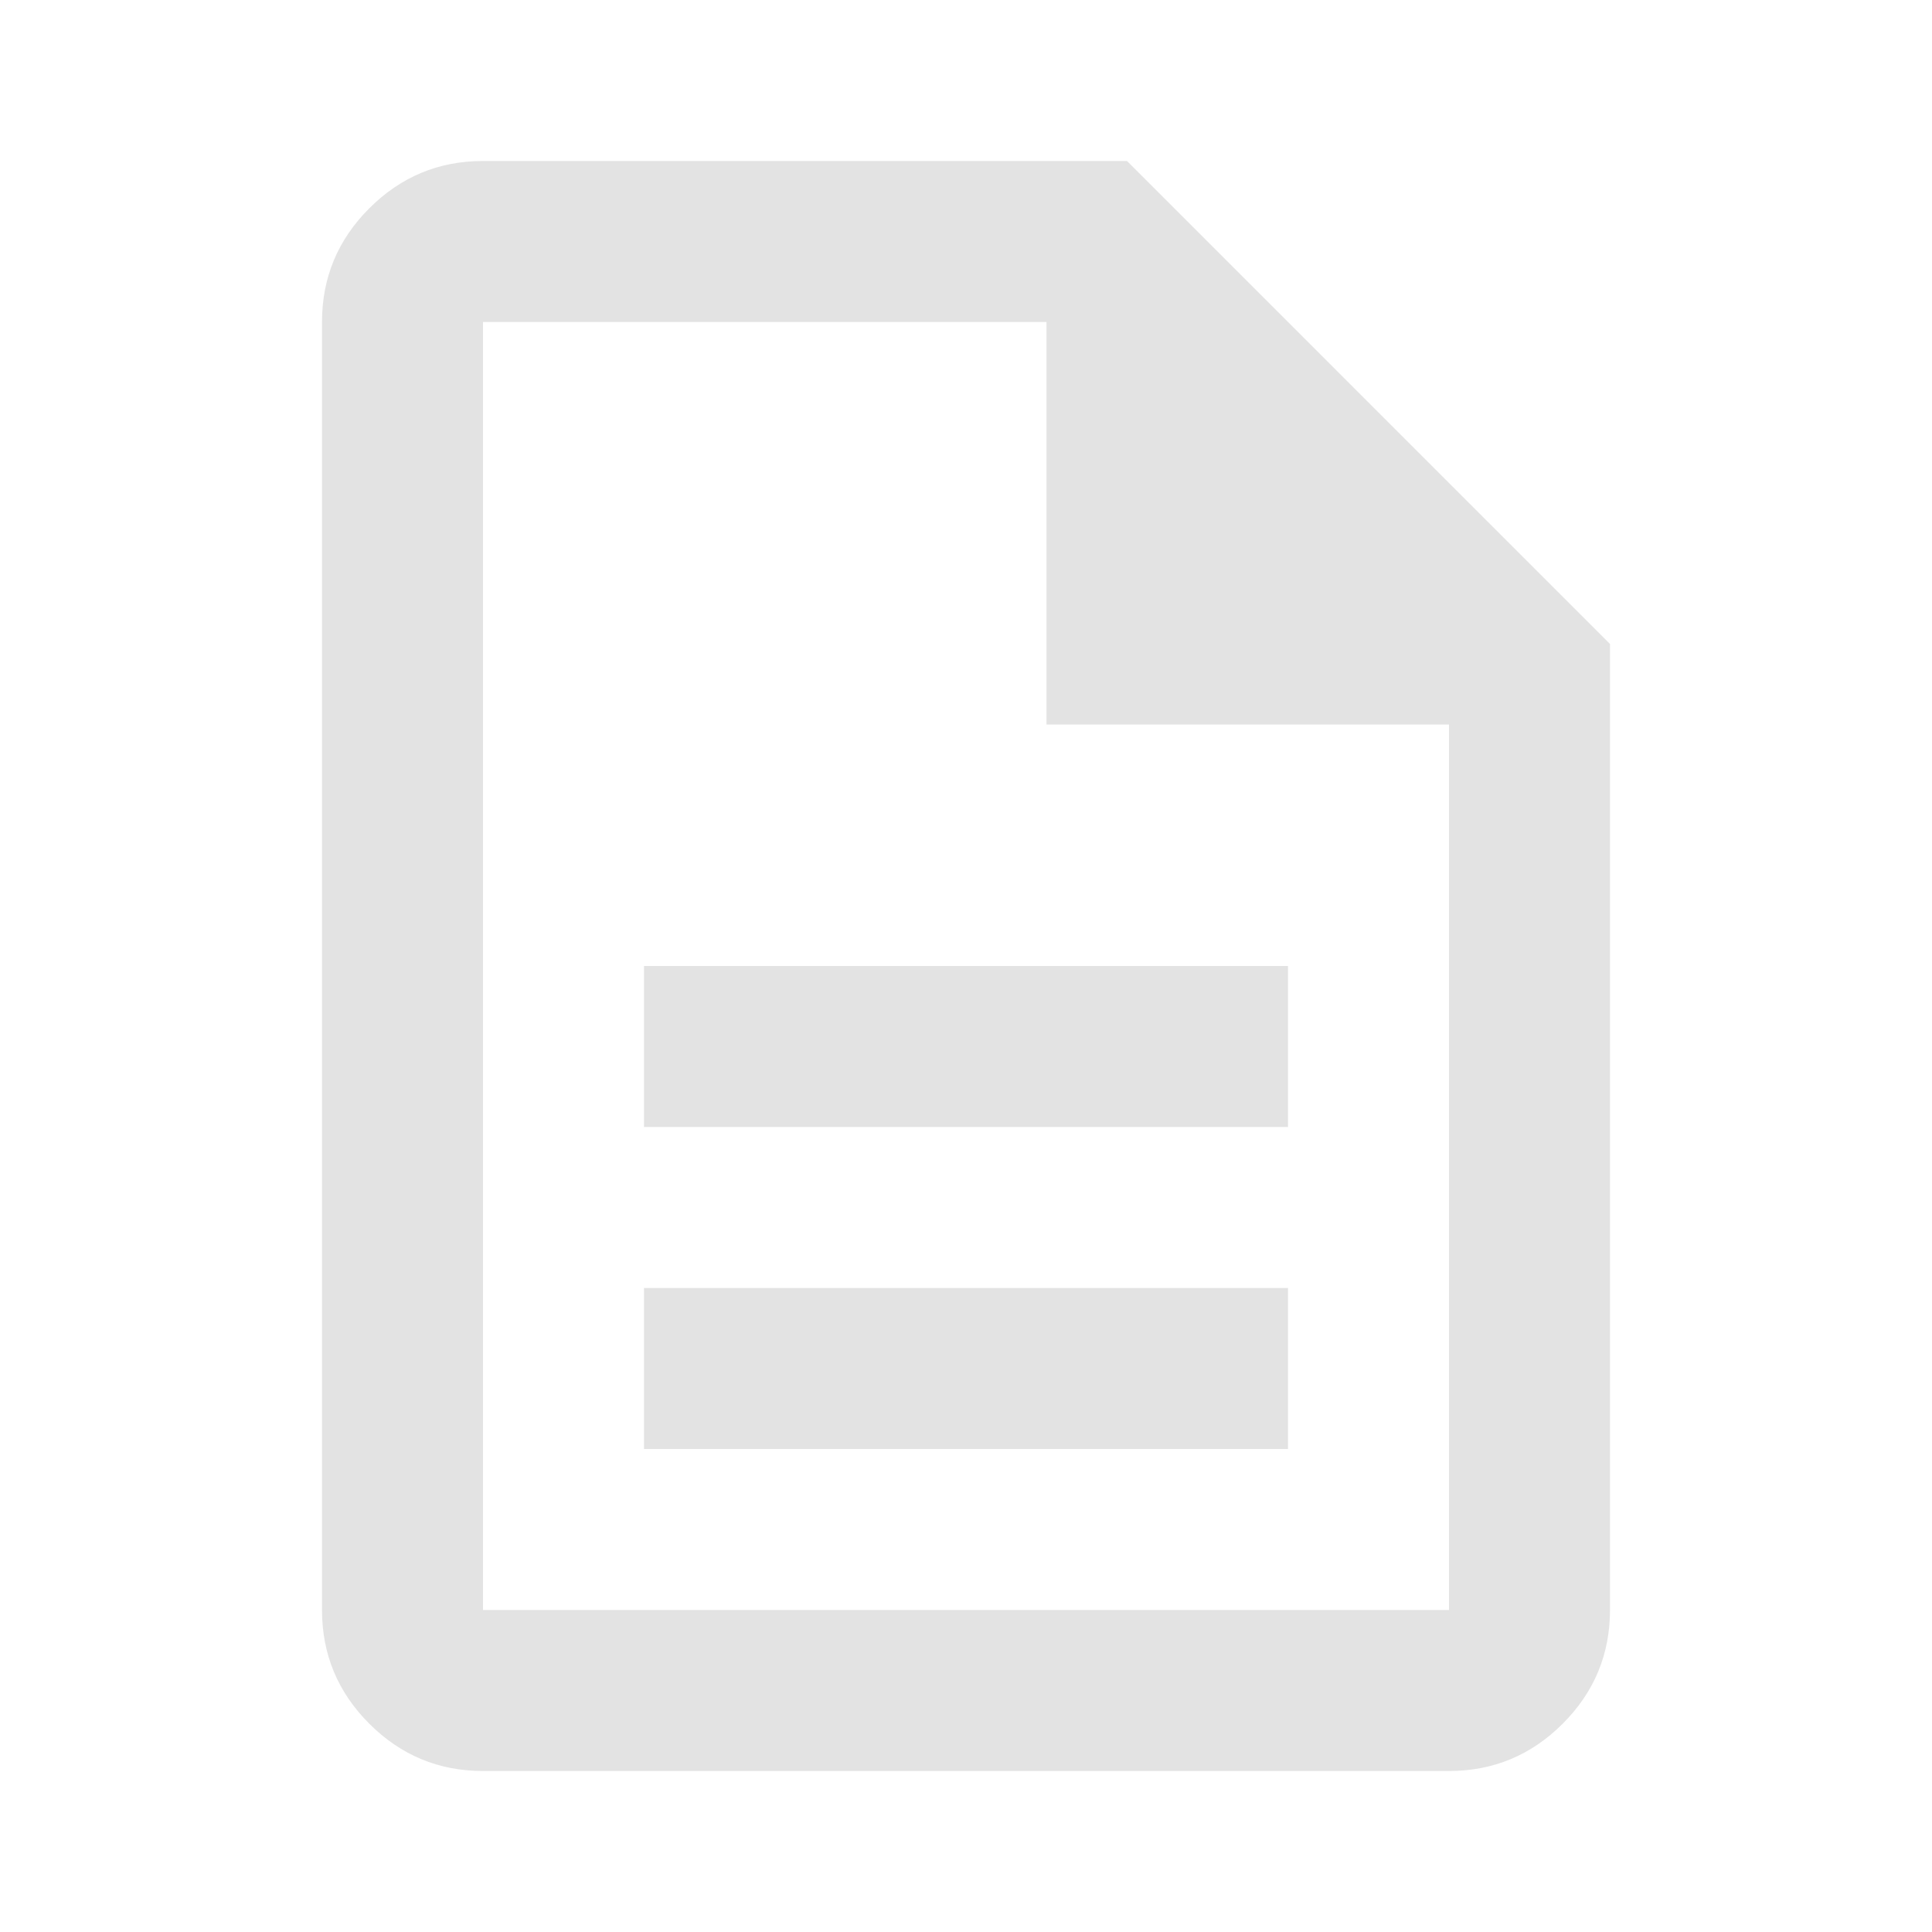
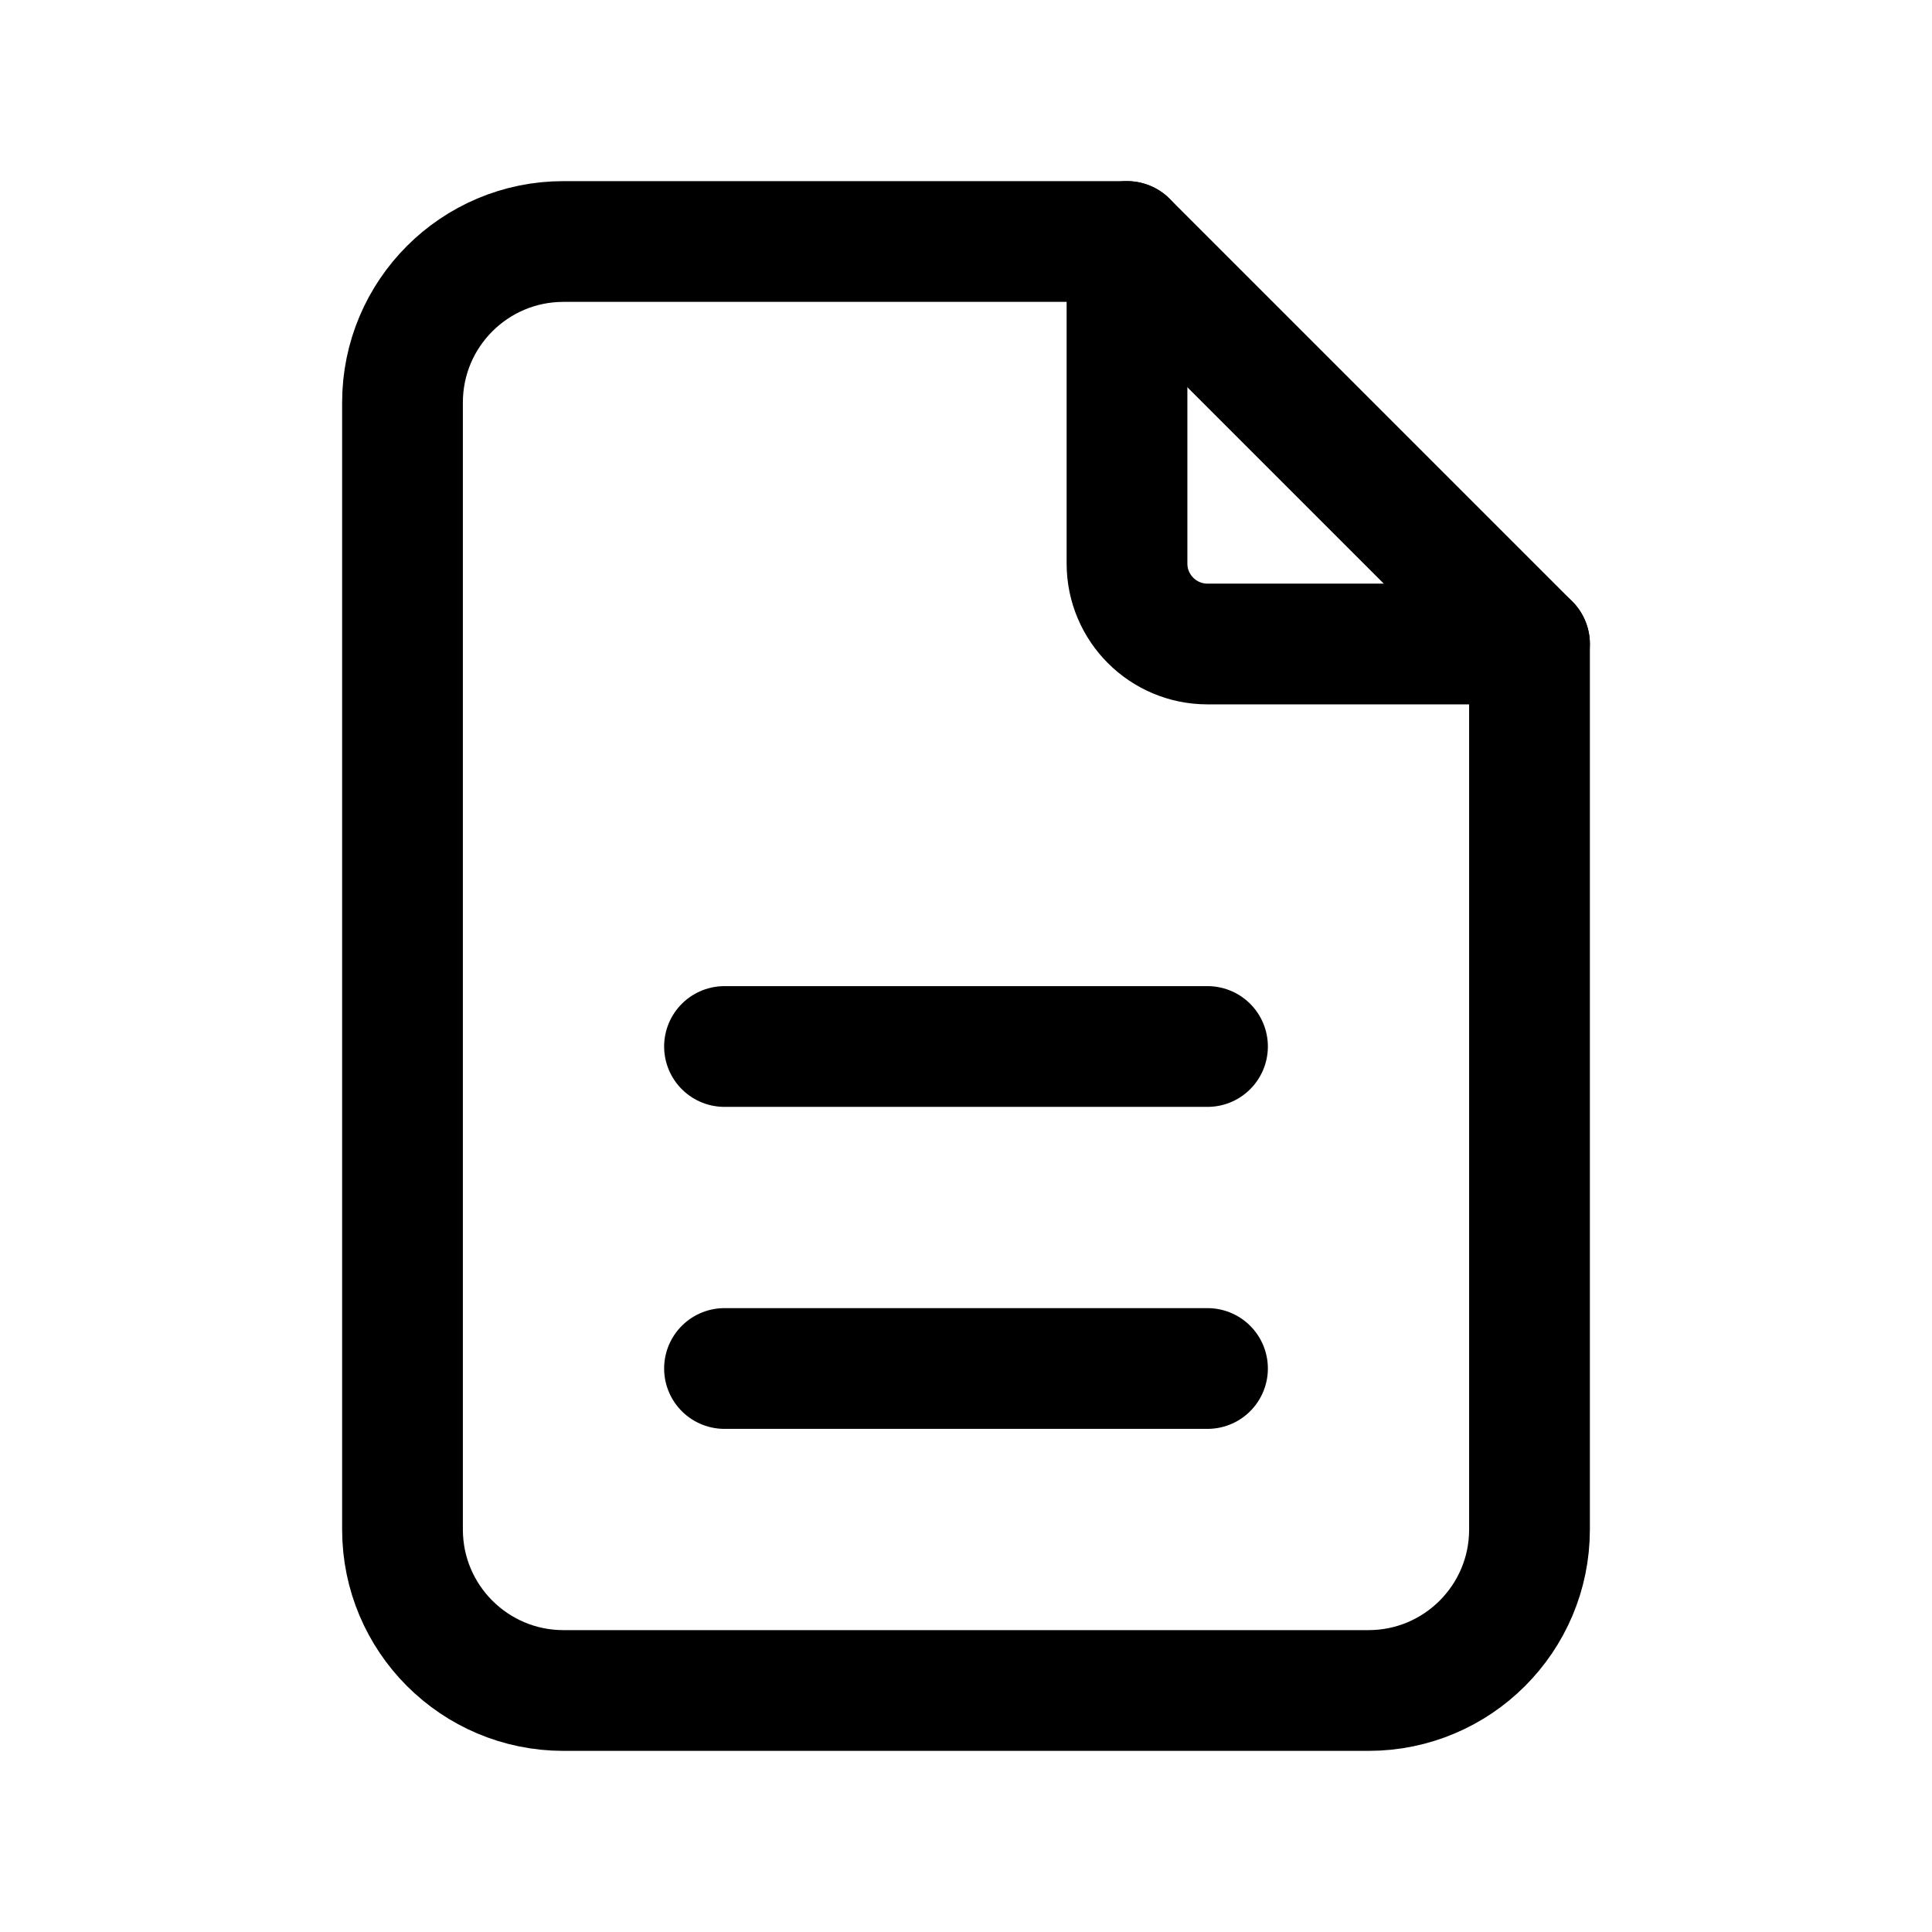
- <svg xmlns="http://www.w3.org/2000/svg" height="24px" viewBox="0 -960 960 960" width="24px" fill="#e3e3e3">
-   <path d="M320-240h320v-80H320v80Zm0-160h320v-80H320v80ZM240-80q-33 0-56.5-23.5T160-160v-640q0-33 23.5-56.5T240-880h320l240 240v480q0 33-23.5 56.5T720-80H240Zm280-520v-200H240v640h480v-440H520ZM240-800v200-200 640-640Z" />
+ <svg xmlns="http://www.w3.org/2000/svg" width="24" height="24" viewBox="0 0 24 24" fill="none" stroke="currentColor" stroke-width="1.5" stroke-linecap="round" stroke-linejoin="round" class="icon icon-tabler icons-tabler-outline icon-tabler-file-description">
+   <path stroke="none" d="M0 0h24v24H0z" fill="none" />
+   <path d="M14 3v4a1 1 0 0 0 1 1h4" />
+   <path d="M17 21h-10a2 2 0 0 1 -2 -2v-14a2 2 0 0 1 2 -2h7l5 5v11a2 2 0 0 1 -2 2z" />
+   <path d="M9 17h6" />
+   <path d="M9 13h6" />
</svg>
